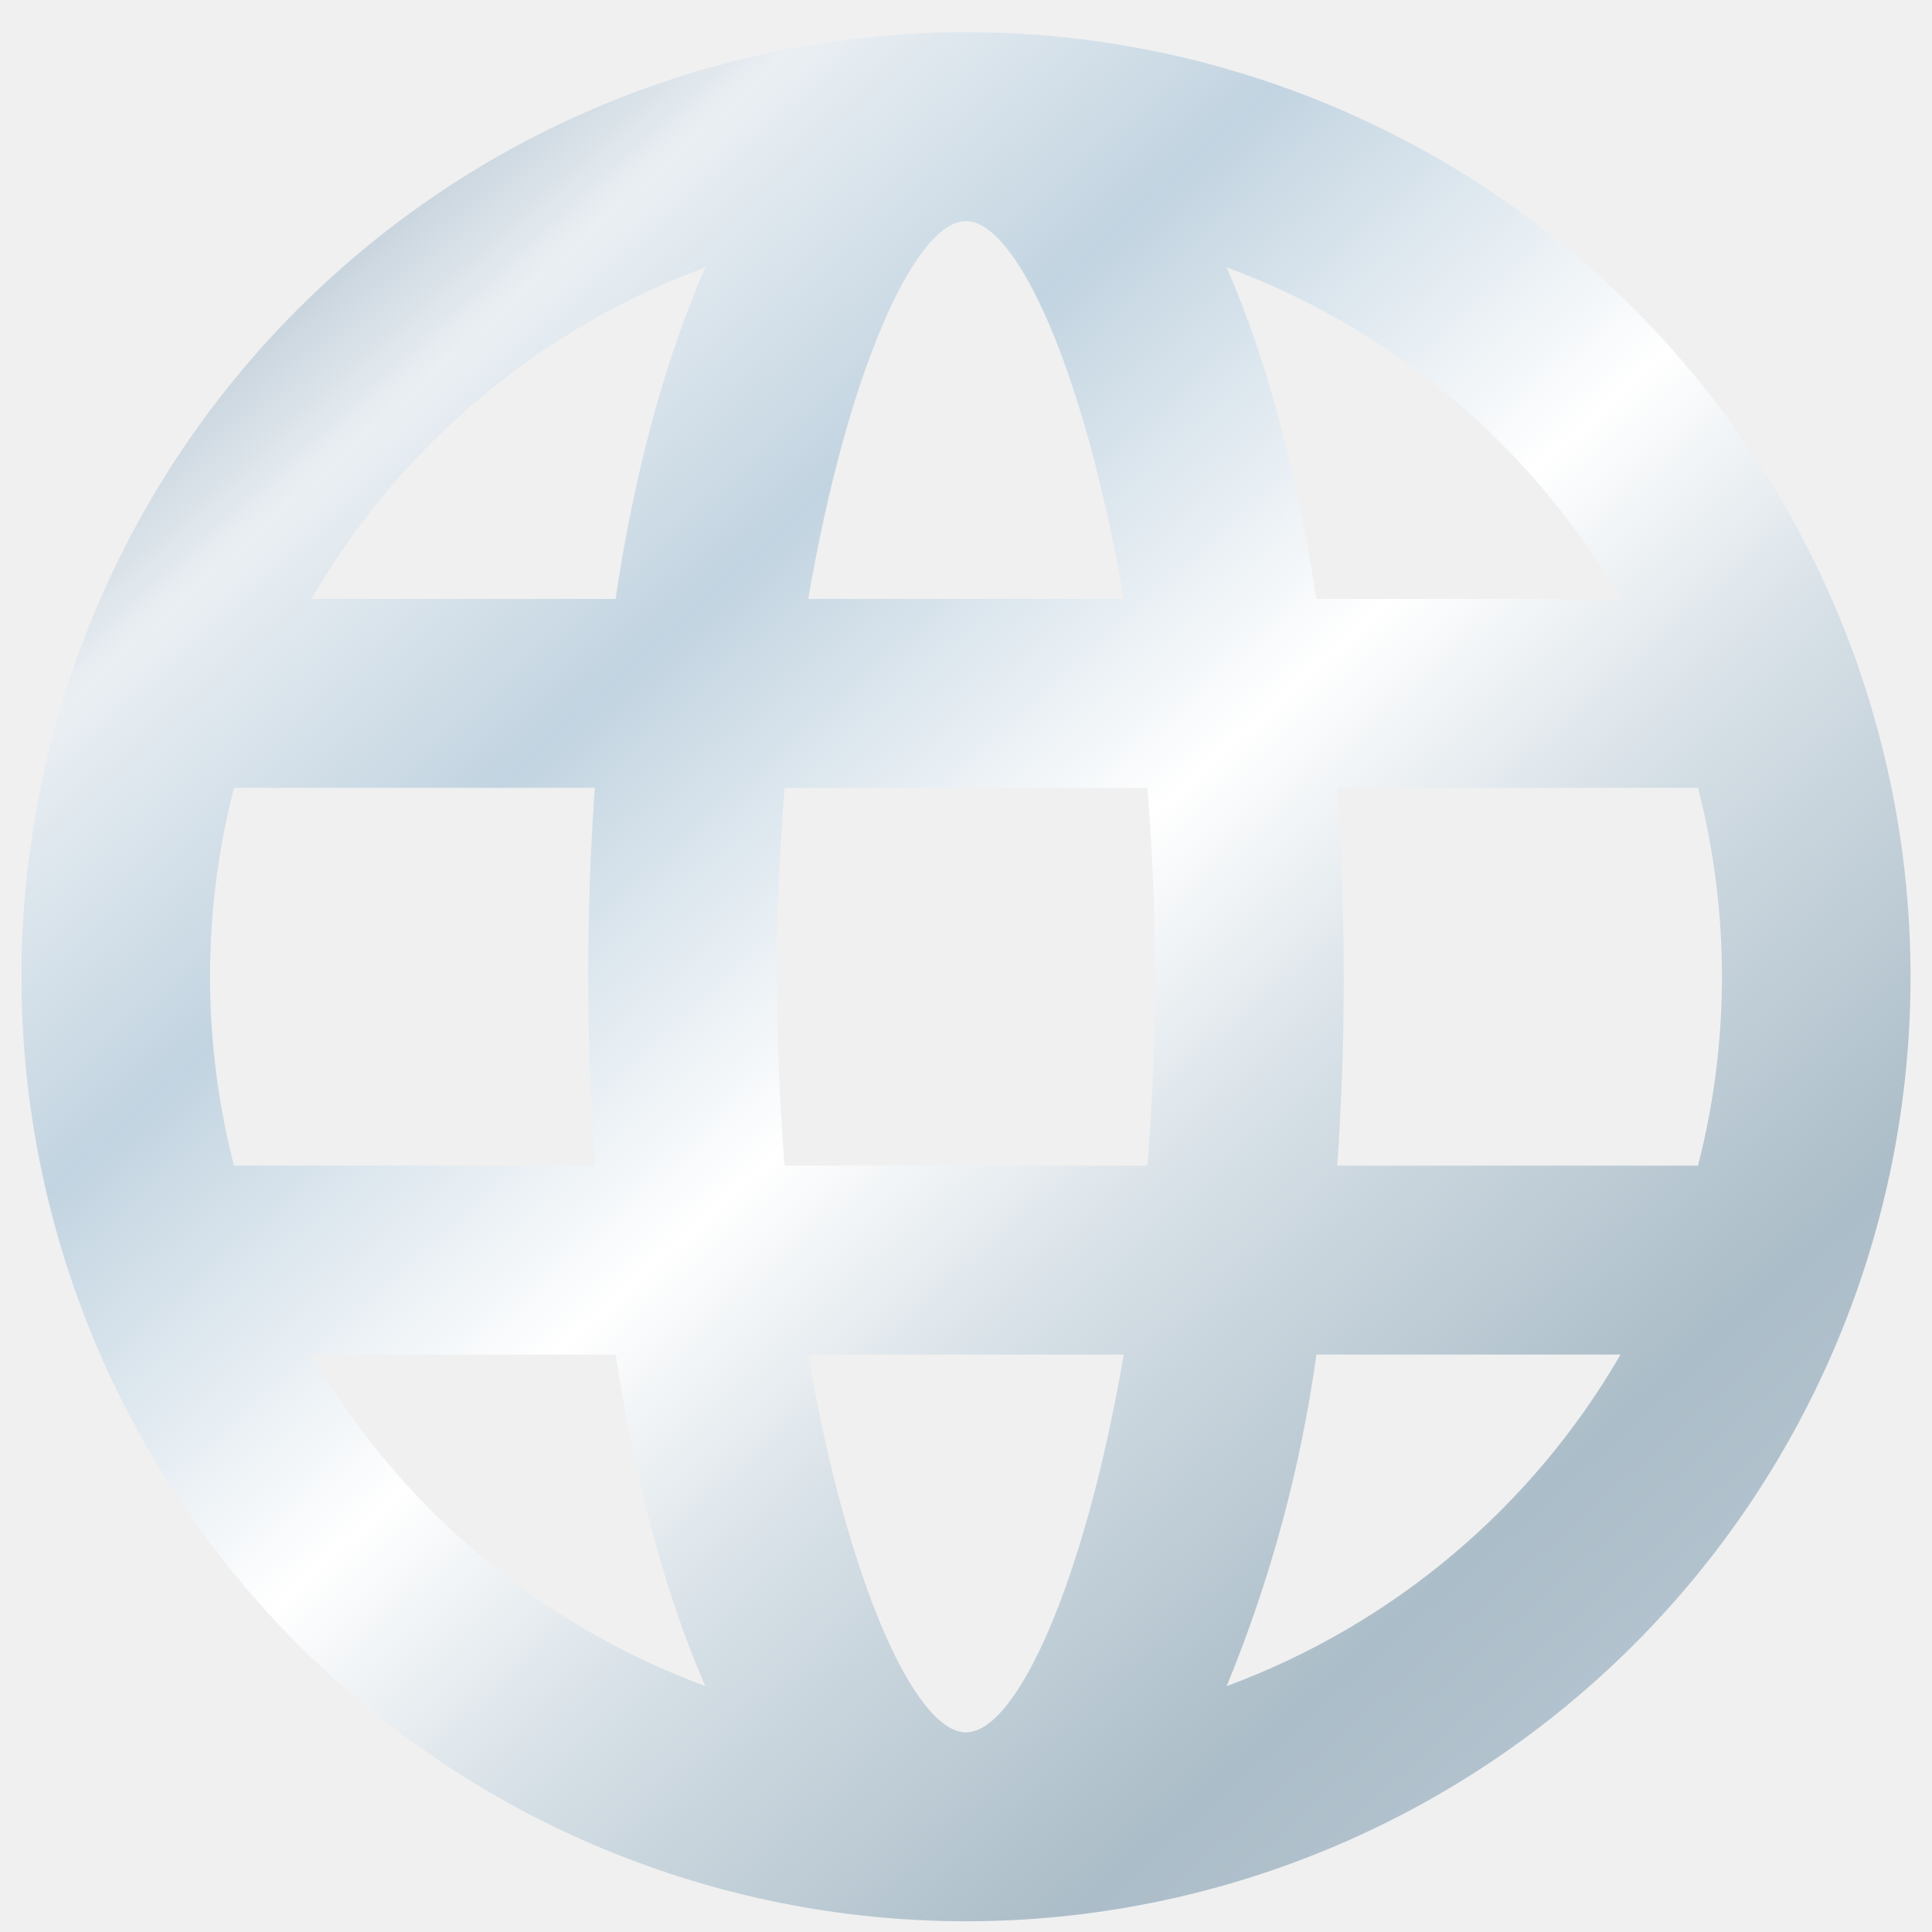
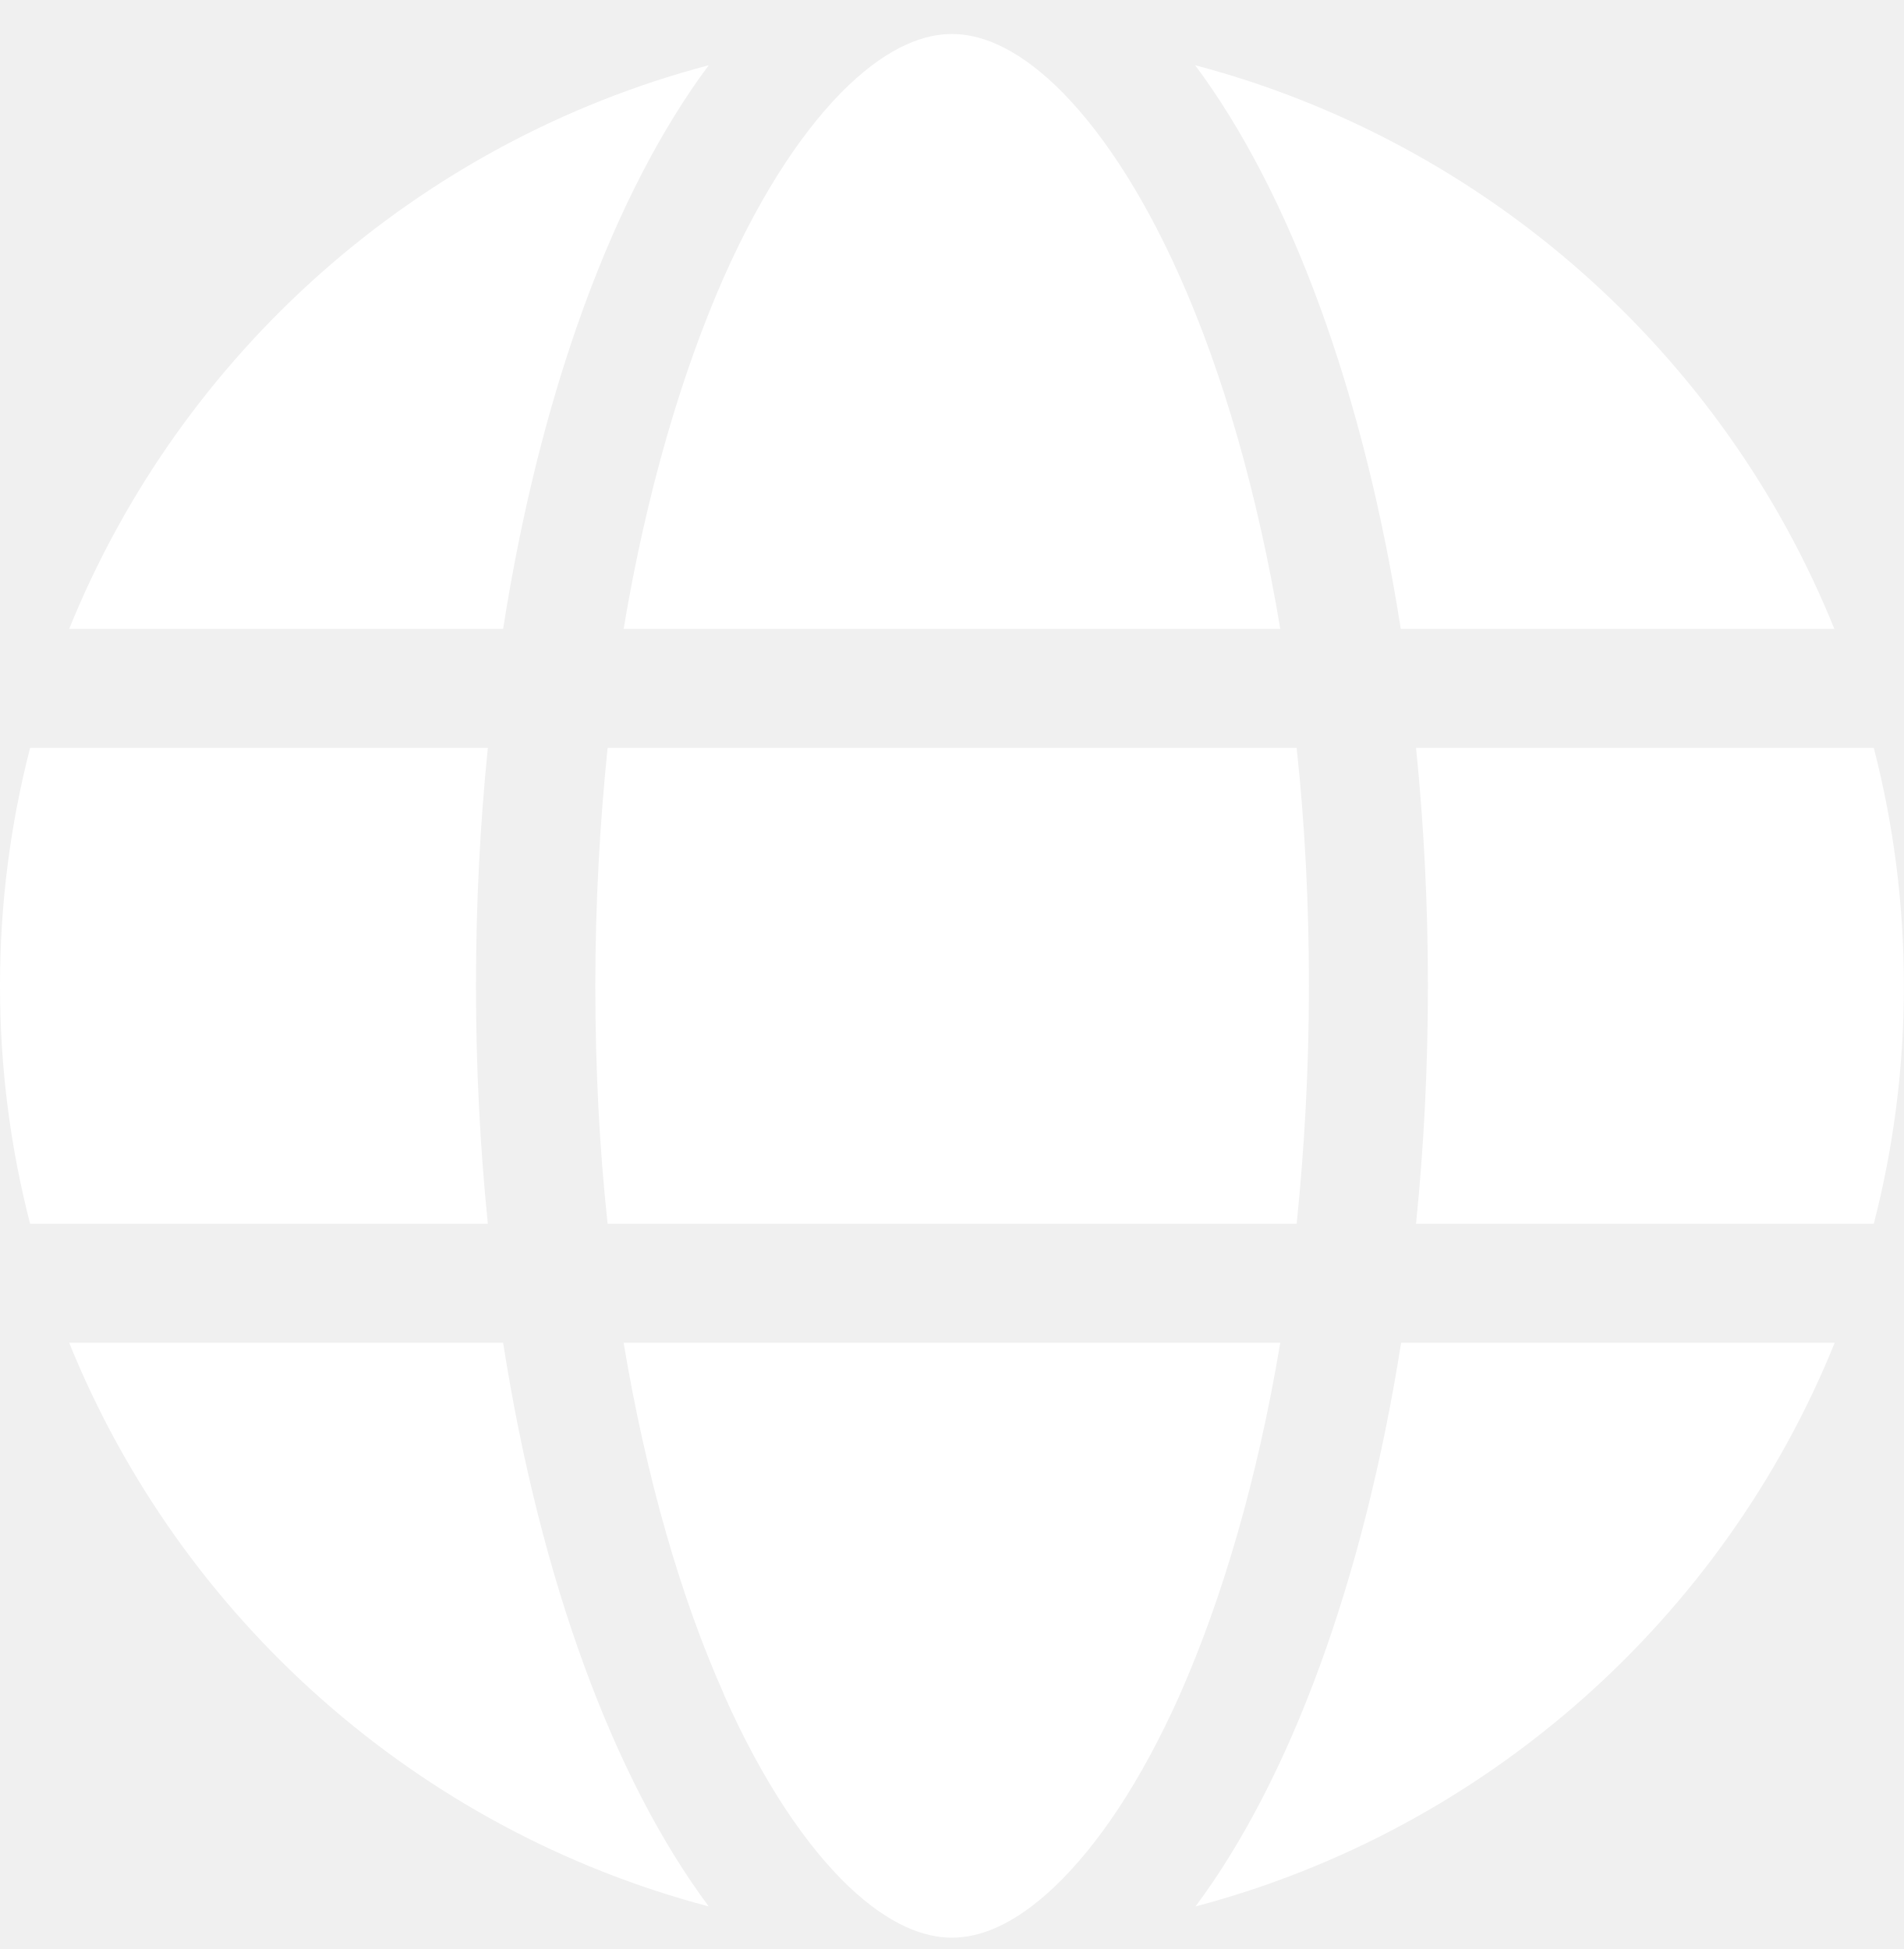
- <svg xmlns="http://www.w3.org/2000/svg" width="45" height="45" viewBox="0 0 45 45" fill="none">
-   <path d="M22.5 44.75C16.665 44.75 11.069 42.432 6.944 38.306C2.818 34.181 0.5 28.585 0.5 22.75C0.5 16.915 2.818 11.319 6.944 7.194C11.069 3.068 16.665 0.75 22.5 0.75C28.335 0.75 33.931 3.068 38.056 7.194C42.182 11.319 44.5 16.915 44.5 22.75C44.5 28.585 42.182 34.181 38.056 38.306C33.931 42.432 28.335 44.75 22.5 44.75ZM39.55 27.15C40.294 24.264 40.294 21.236 39.55 18.35H31.146C31.35 21.28 31.35 24.22 31.146 27.15H39.55ZM37.746 31.55H30.662C30.294 34.202 29.591 36.796 28.572 39.272C32.437 37.846 35.682 35.115 37.746 31.55ZM18.276 27.15H26.724C26.963 24.221 26.963 21.279 26.724 18.35H18.276C18.037 21.279 18.037 24.221 18.276 27.15ZM18.826 31.55C19.728 36.83 21.312 40.35 22.5 40.35C23.688 40.35 25.272 36.83 26.174 31.55H18.826ZM5.45 27.15H13.854C13.65 24.22 13.65 21.28 13.854 18.35H5.45C4.706 21.236 4.706 24.264 5.45 27.15ZM7.254 31.55C9.318 35.115 12.563 37.846 16.428 39.272C15.504 37.16 14.8 34.52 14.338 31.55H7.254ZM37.746 13.95C35.682 10.385 32.437 7.654 28.572 6.228C29.496 8.34 30.2 10.98 30.662 13.95H37.746ZM18.826 13.95H26.174C25.272 8.67 23.688 5.15 22.5 5.15C21.312 5.15 19.728 8.67 18.826 13.95ZM7.254 13.95H14.338C14.778 10.98 15.504 8.34 16.428 6.228C12.563 7.654 9.318 10.385 7.254 13.95Z" fill="url(#paint0_linear_3620_23270)" />
+ <svg xmlns="http://www.w3.org/2000/svg" width="42" height="43" viewBox="0 0 42 43" fill="none">
+   <g clip-path="url(#clip0_173_8949)">
+     <path d="M28.875 21.75C28.875 23.571 28.777 25.327 28.604 27H13.404C13.223 25.327 13.133 23.571 13.133 21.75C13.133 19.929 13.232 18.173 13.404 16.5H28.604C28.785 18.173 28.875 19.929 28.875 21.75ZM31.238 16.5H41.336C41.77 18.182 42 19.937 42 21.75C42 23.563 41.77 25.318 41.336 27H31.238C31.41 25.31 31.5 23.555 31.5 21.75C31.5 19.945 31.41 18.19 31.238 16.5ZM40.474 13.875H30.901C30.081 8.633 28.457 4.245 26.365 1.439C32.788 3.137 38.013 7.796 40.466 13.875H40.474ZM28.243 13.875H13.757C14.257 10.889 15.028 8.248 15.972 6.107C16.833 4.171 17.793 2.768 18.72 1.882C19.638 1.012 20.401 0.75 21 0.75C21.599 0.75 22.362 1.012 23.28 1.882C24.207 2.768 25.167 4.171 26.029 6.107C26.98 8.239 27.743 10.881 28.243 13.875ZM11.099 13.875H1.526C3.987 7.796 9.204 3.137 15.635 1.439C13.543 4.245 11.919 8.633 11.099 13.875ZM0.664 16.5H10.762C10.59 18.19 10.5 19.945 10.5 21.75C10.5 23.555 10.59 25.31 10.762 27H0.664C0.23 25.318 0 23.563 0 21.75C0 19.937 0.23 18.182 0.664 16.5ZM15.972 37.385C15.02 35.252 14.257 32.611 13.757 29.625H28.243C27.743 32.611 26.972 35.252 26.029 37.385C25.167 39.321 24.207 40.724 23.28 41.61C22.362 42.487 21.599 42.75 21 42.75C20.401 42.75 19.638 42.487 18.72 41.618C17.793 40.732 16.833 39.329 15.972 37.393V37.385ZM11.099 29.625C11.919 34.867 13.543 39.255 15.635 42.061C9.204 40.363 3.987 35.703 1.526 29.625H11.099ZM40.474 29.625C38.013 35.703 32.796 40.363 26.373 42.061C28.465 39.255 30.081 34.867 30.909 29.625H40.482H40.474Z" fill="white" />
+   </g>
  <defs>
-     <linearGradient id="paint0_linear_3620_23270" x1="1.6" y1="1.667" x2="42.117" y2="46.583" gradientUnits="userSpaceOnUse">
-       <stop stop-color="#7A96AC" />
-       <stop offset="0.18" stop-color="#EAEFF3" />
-       <stop offset="0.315" stop-color="#C2D4E1" />
-       <stop offset="0.492" stop-color="white" />
-       <stop offset="0.615" stop-color="#D4DEE5" />
-       <stop offset="0.785" stop-color="#ABBDC8" />
-       <stop offset="0.955" stop-color="#BCCAD7" />
-     </linearGradient>
+     <clipPath id="clip0_173_8949">
+       <rect width="42" height="42" fill="white" transform="translate(0 0.75)" />
+     </clipPath>
  </defs>
</svg>
